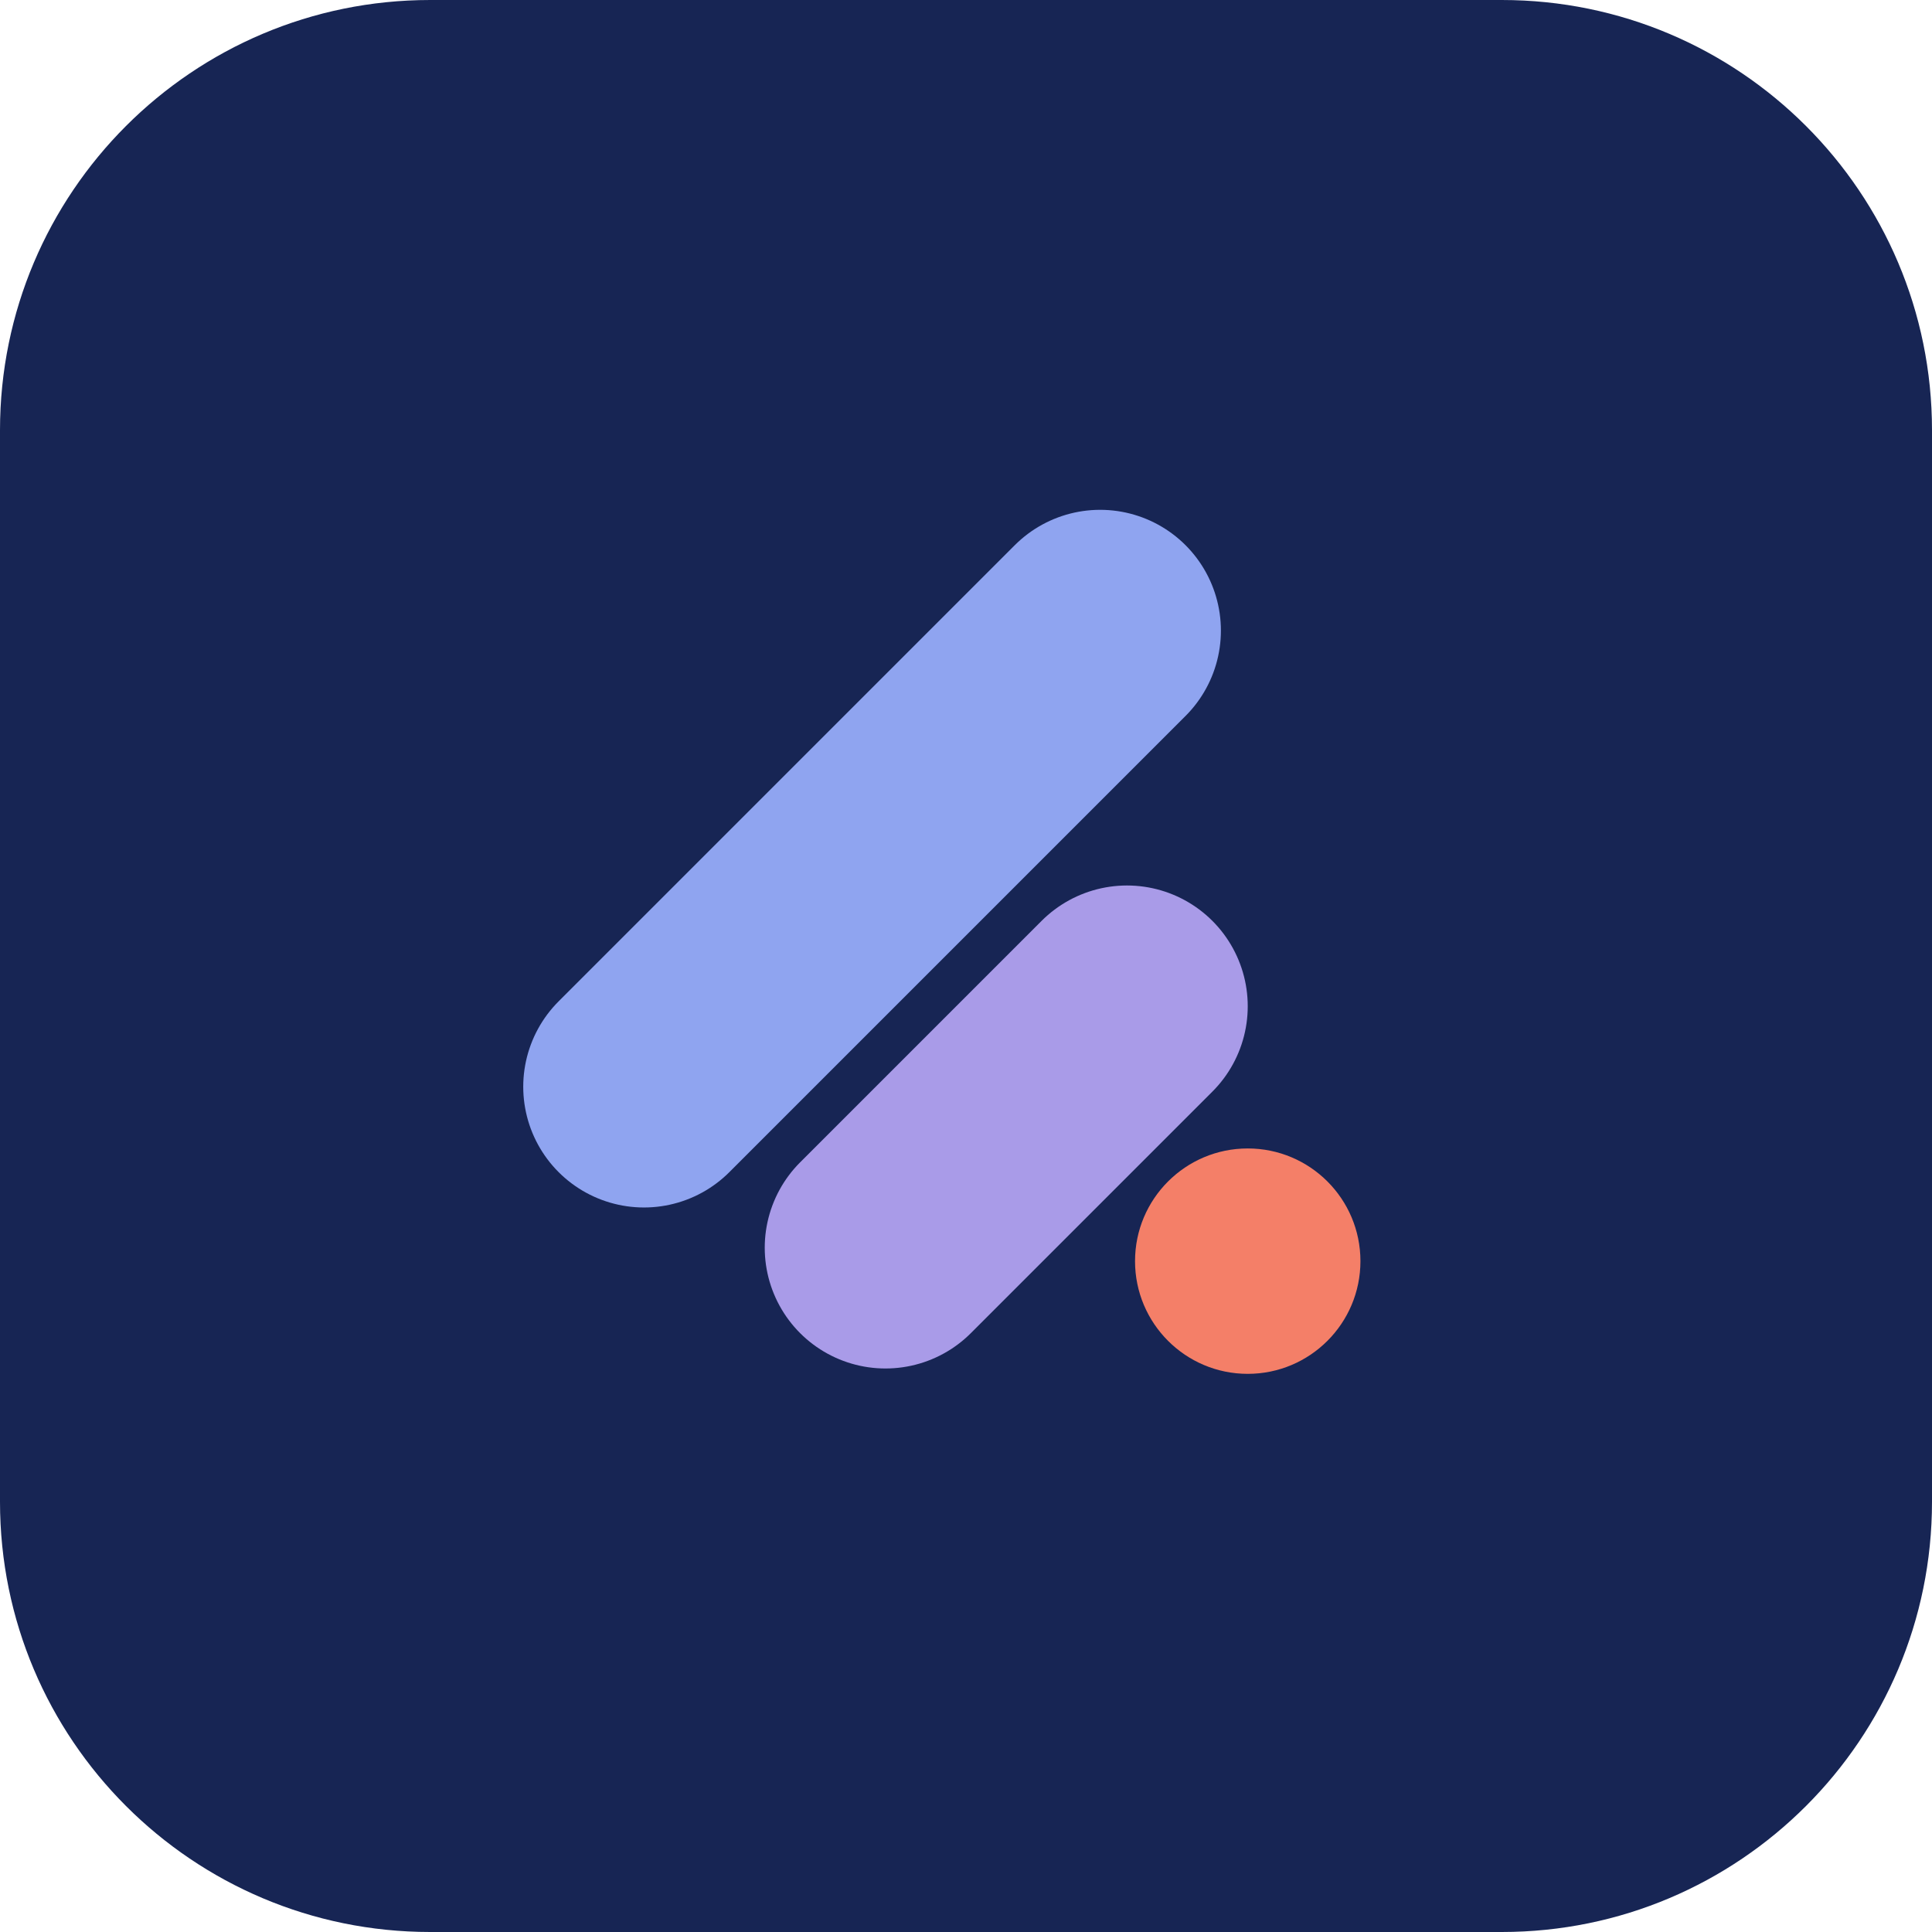
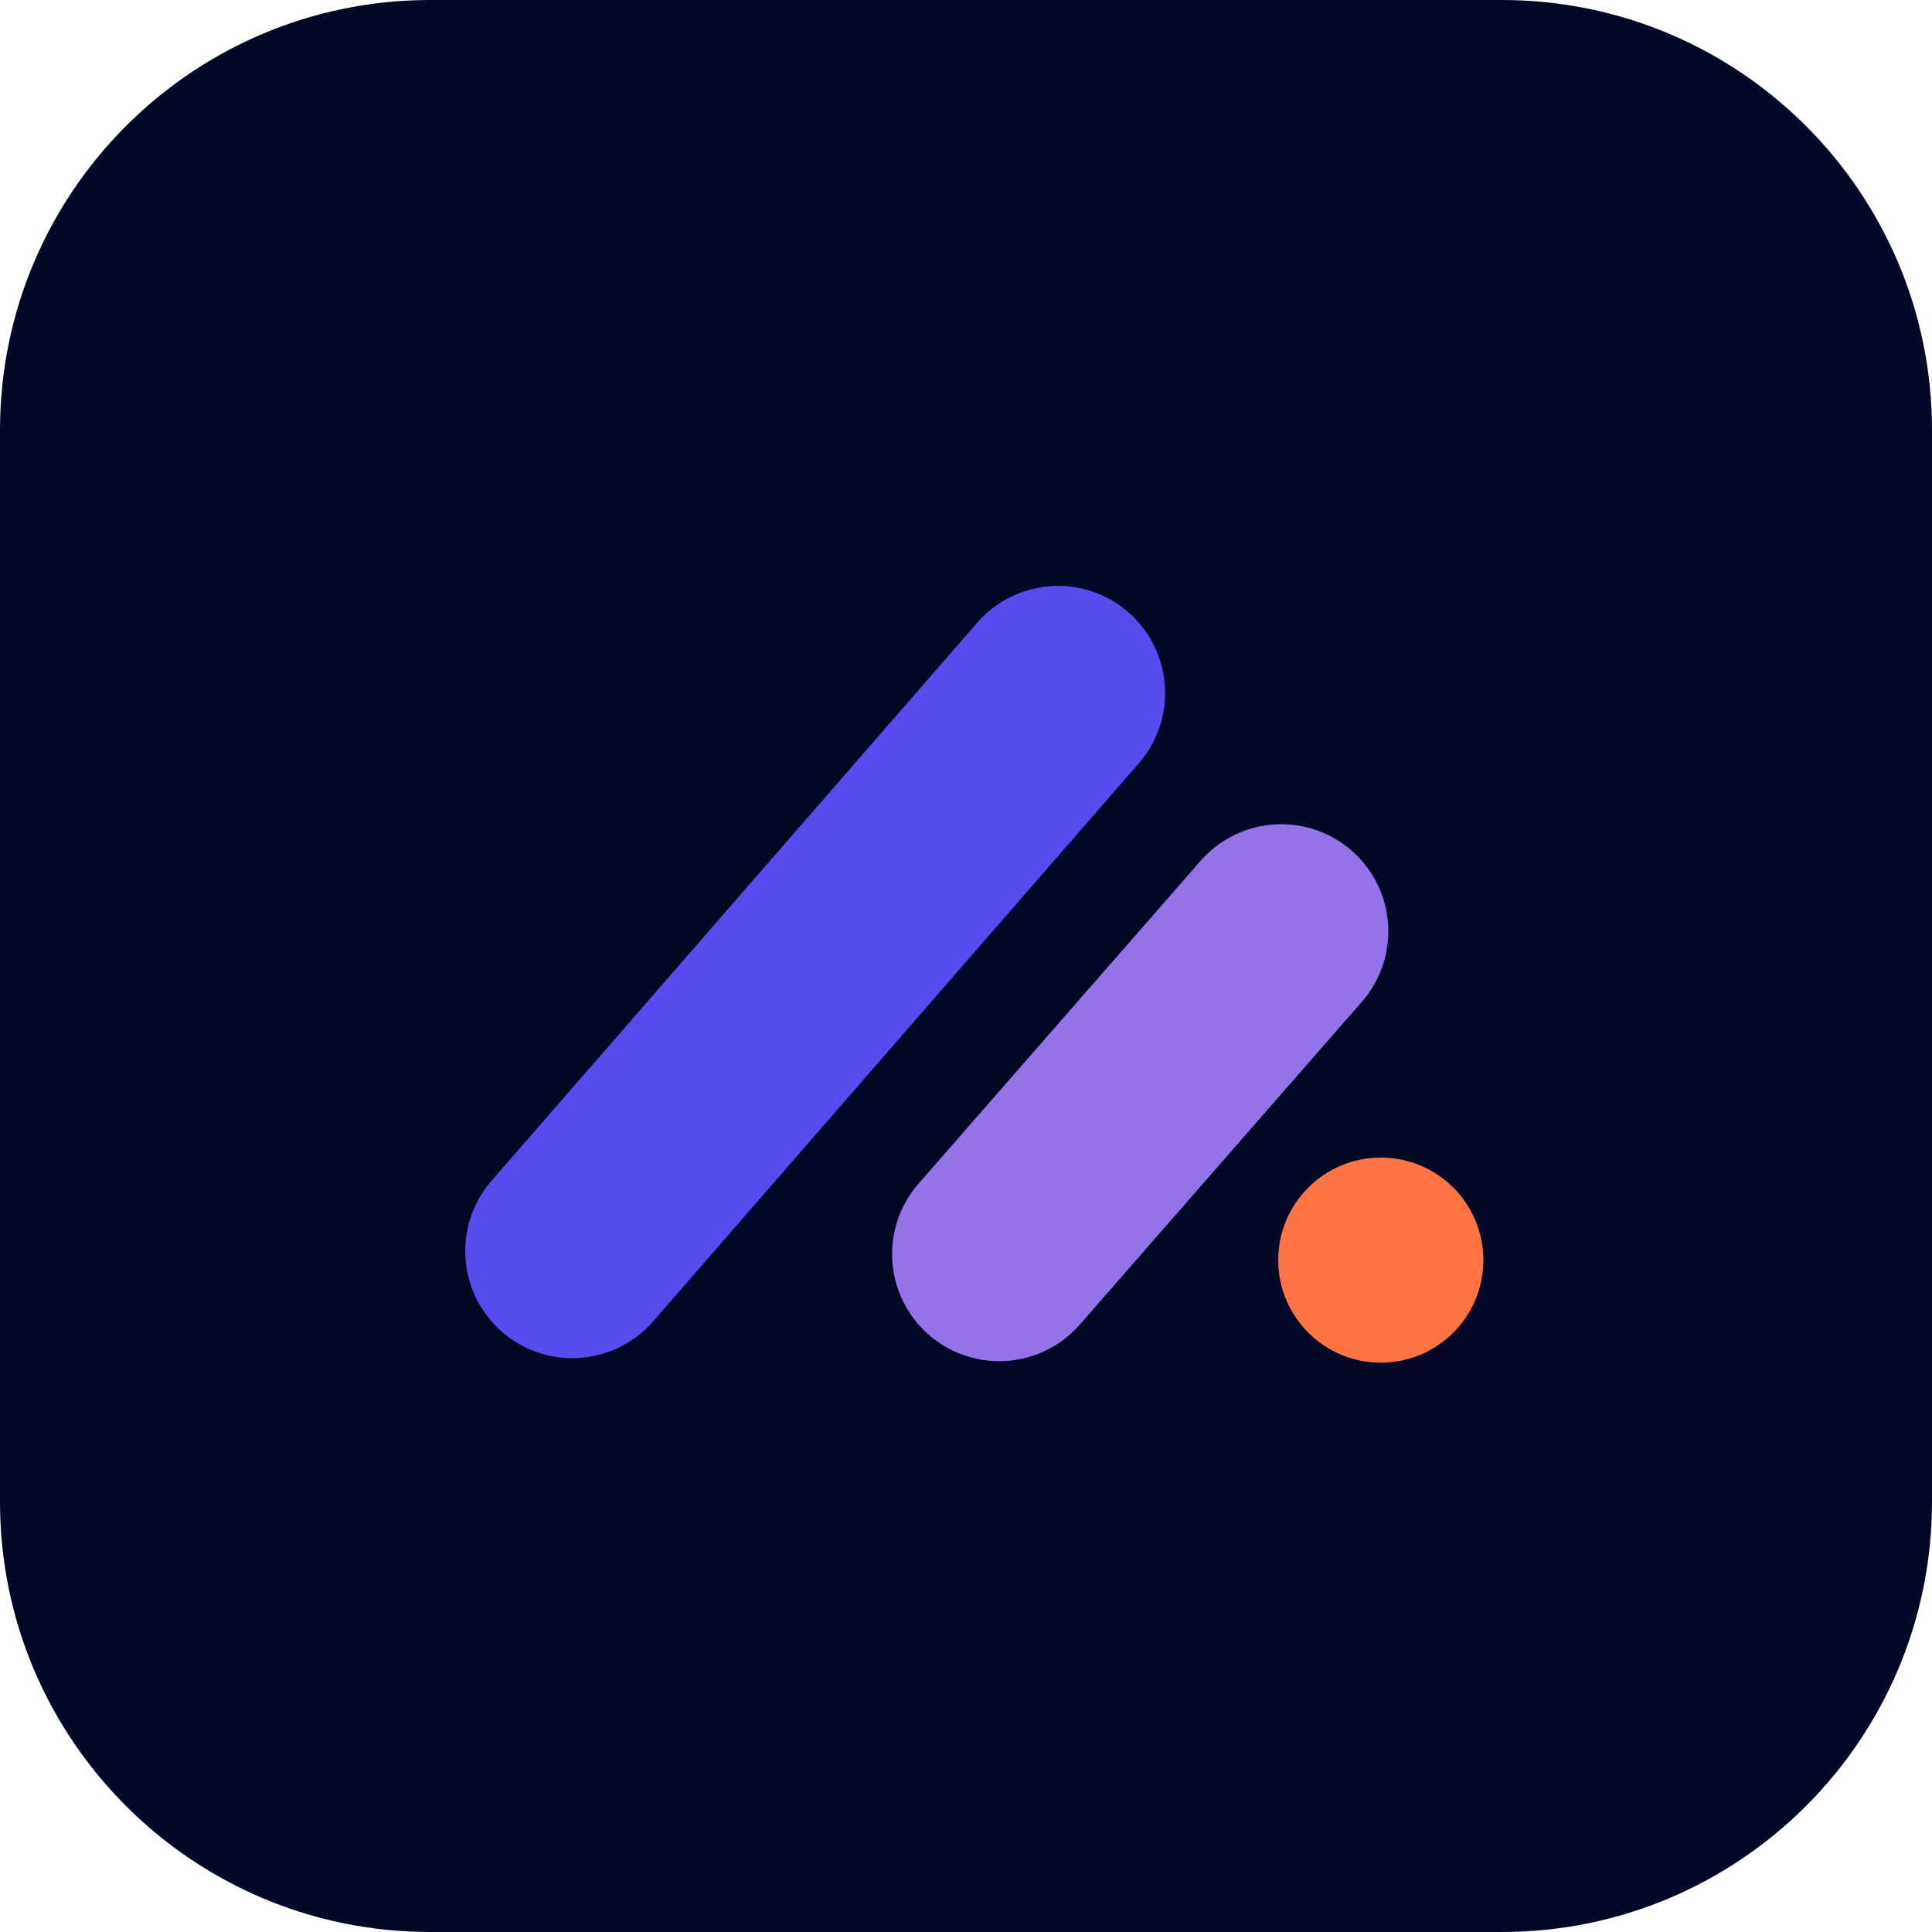
<svg xmlns="http://www.w3.org/2000/svg" viewBox="0 0 512 512" role="img" aria-label="Trazia">
-   <rect width="512" height="512" rx="114" fill="#172554" />
-   <g transform="translate(85.33 85.33) scale(7.1111)">
-     <path d="M12 28.5 29 11.5" fill="none" stroke="#8FA4F0" stroke-width="9" stroke-linecap="round" />
-     <path d="M21 34.5 30 25.5" fill="none" stroke="#A99BE8" stroke-width="9" stroke-linecap="round" />
-     <circle cx="34.5" cy="35" r="4.2" fill="#F47F68" />
+   <rect width="512" height="512" rx="114" fill="#030826" />
+   <g transform="translate(66.13 66.13) scale(7.9945)">
+     <path d="M10.7 33.2 26.8 14.7" fill="none" stroke="#574CEF" stroke-width="7.1" stroke-linecap="round" />
+     <path d="M24.85 33.3 34.2 22.6" fill="none" stroke="#9473E8" stroke-width="7.1" stroke-linecap="round" />
+     <circle cx="37.5" cy="33.5" r="3.4" fill="#FE7444" />
  </g>
</svg>
